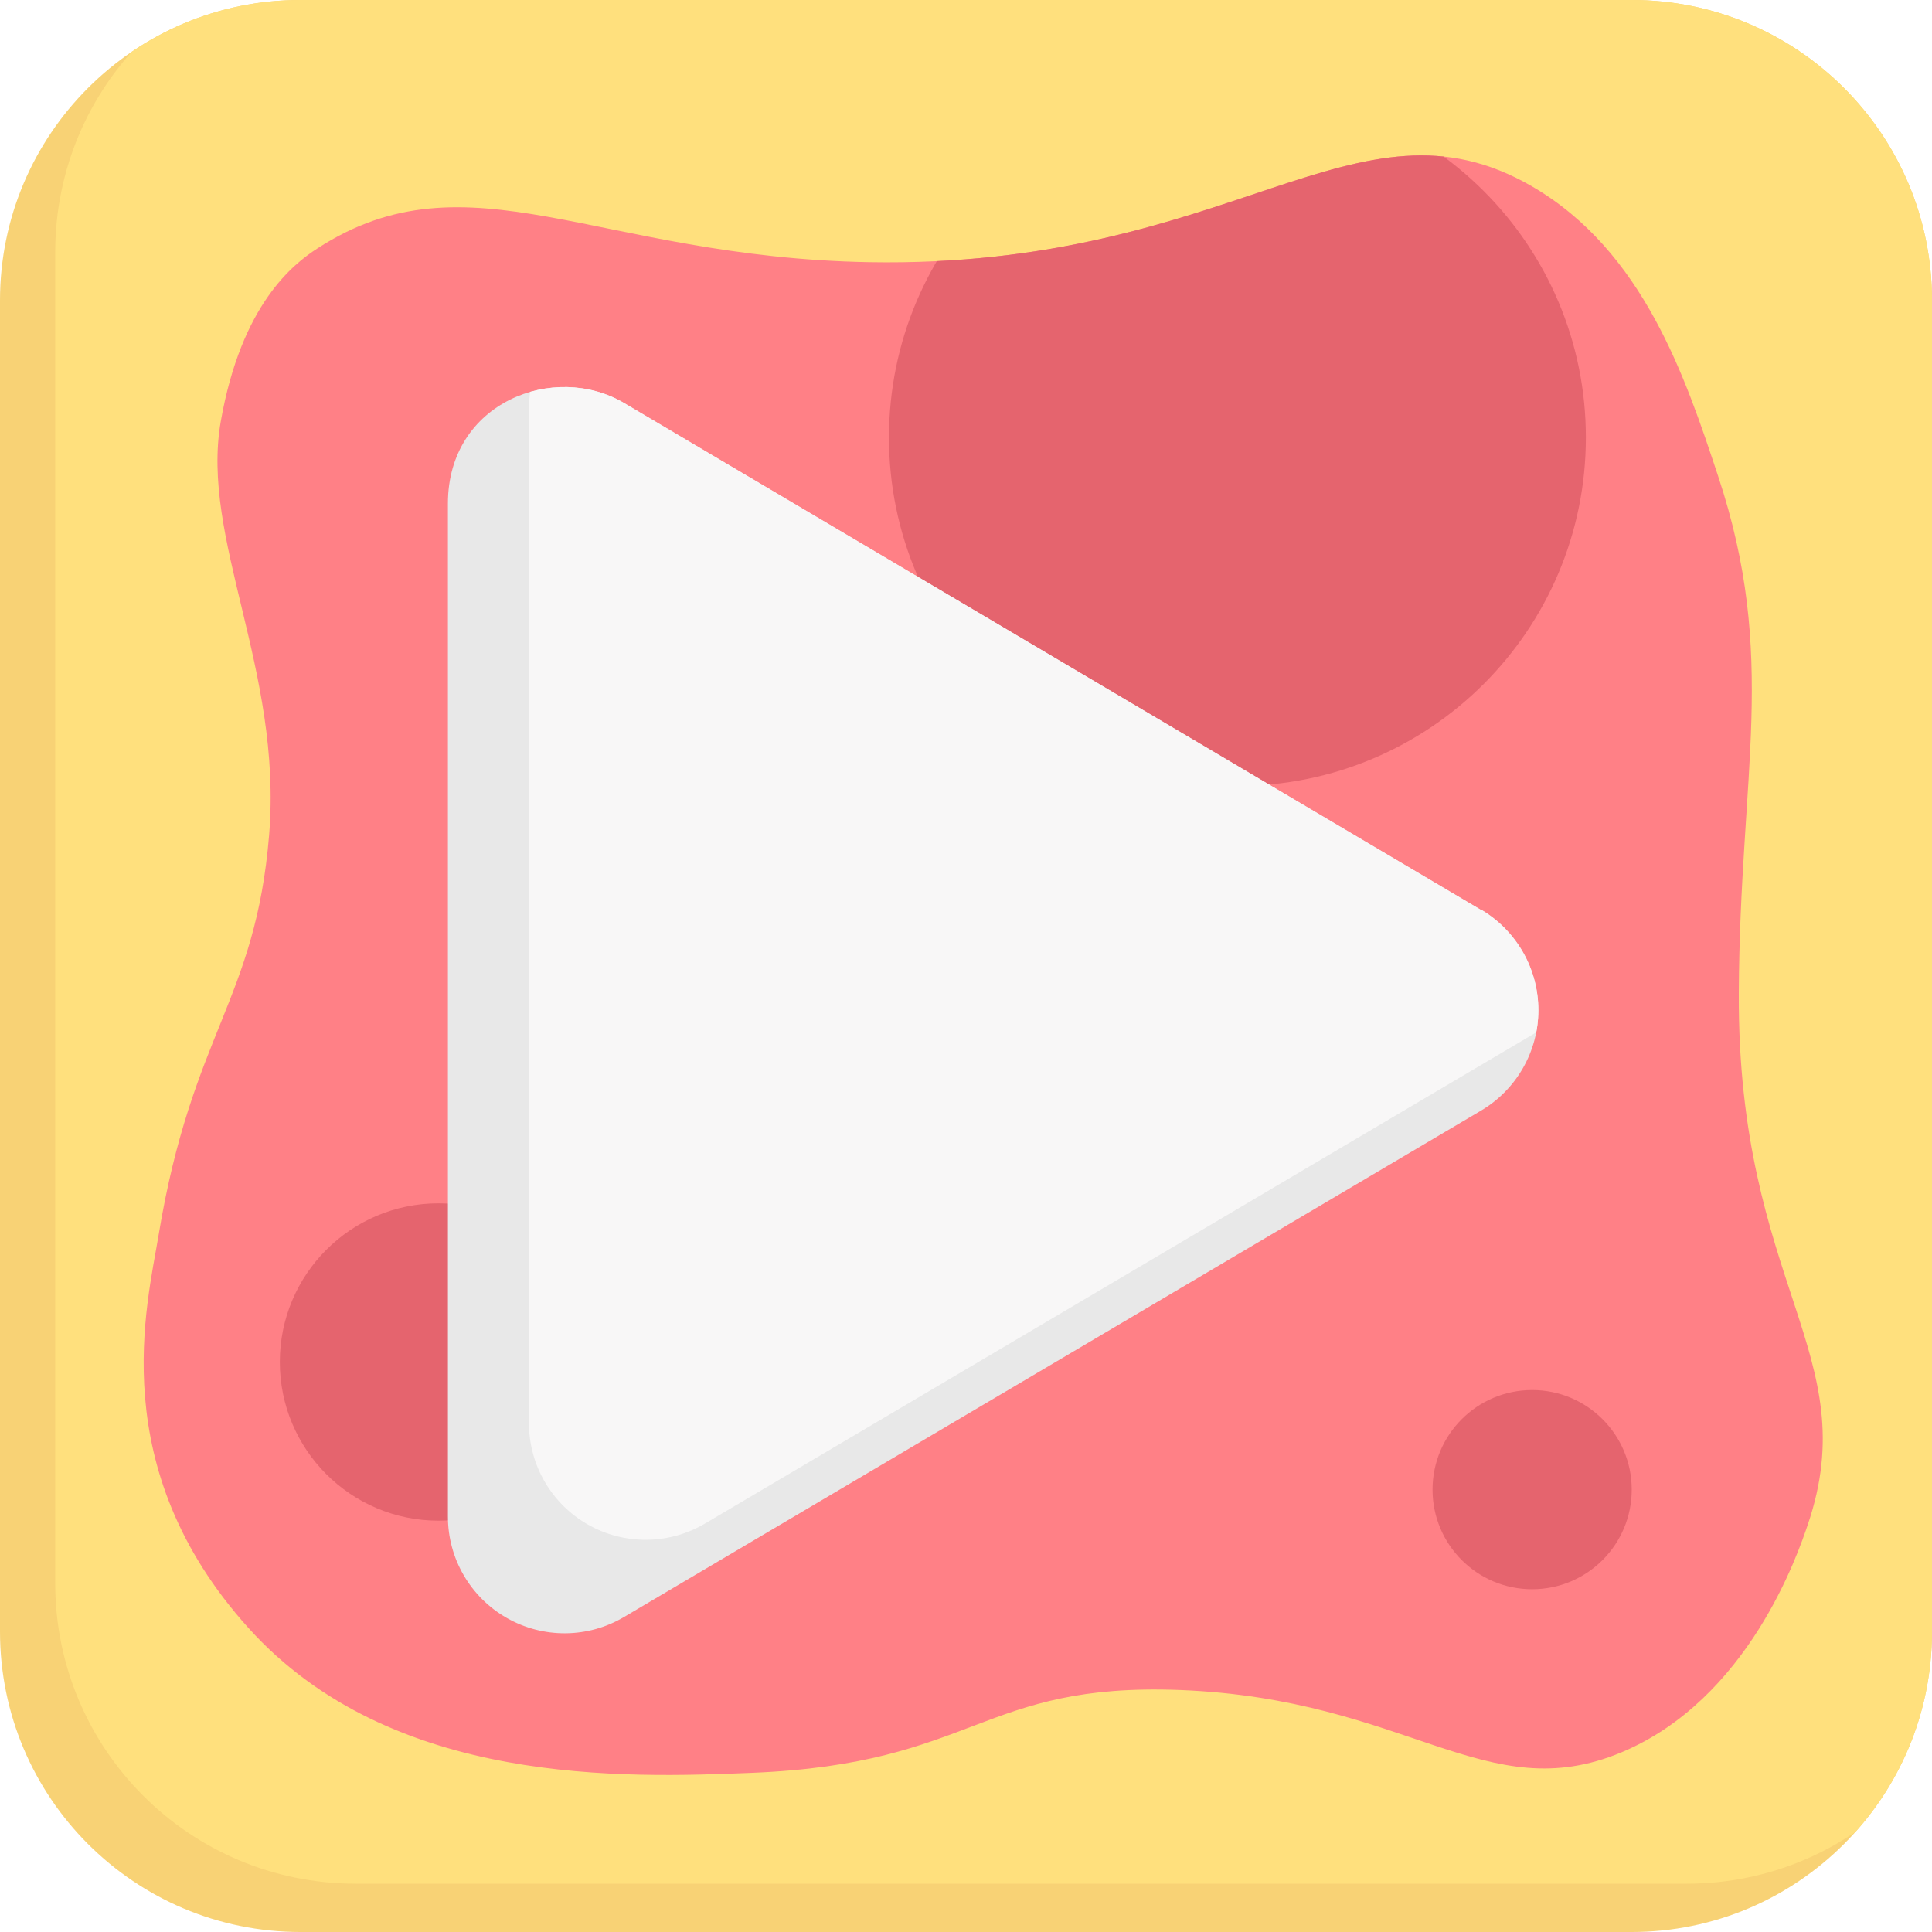
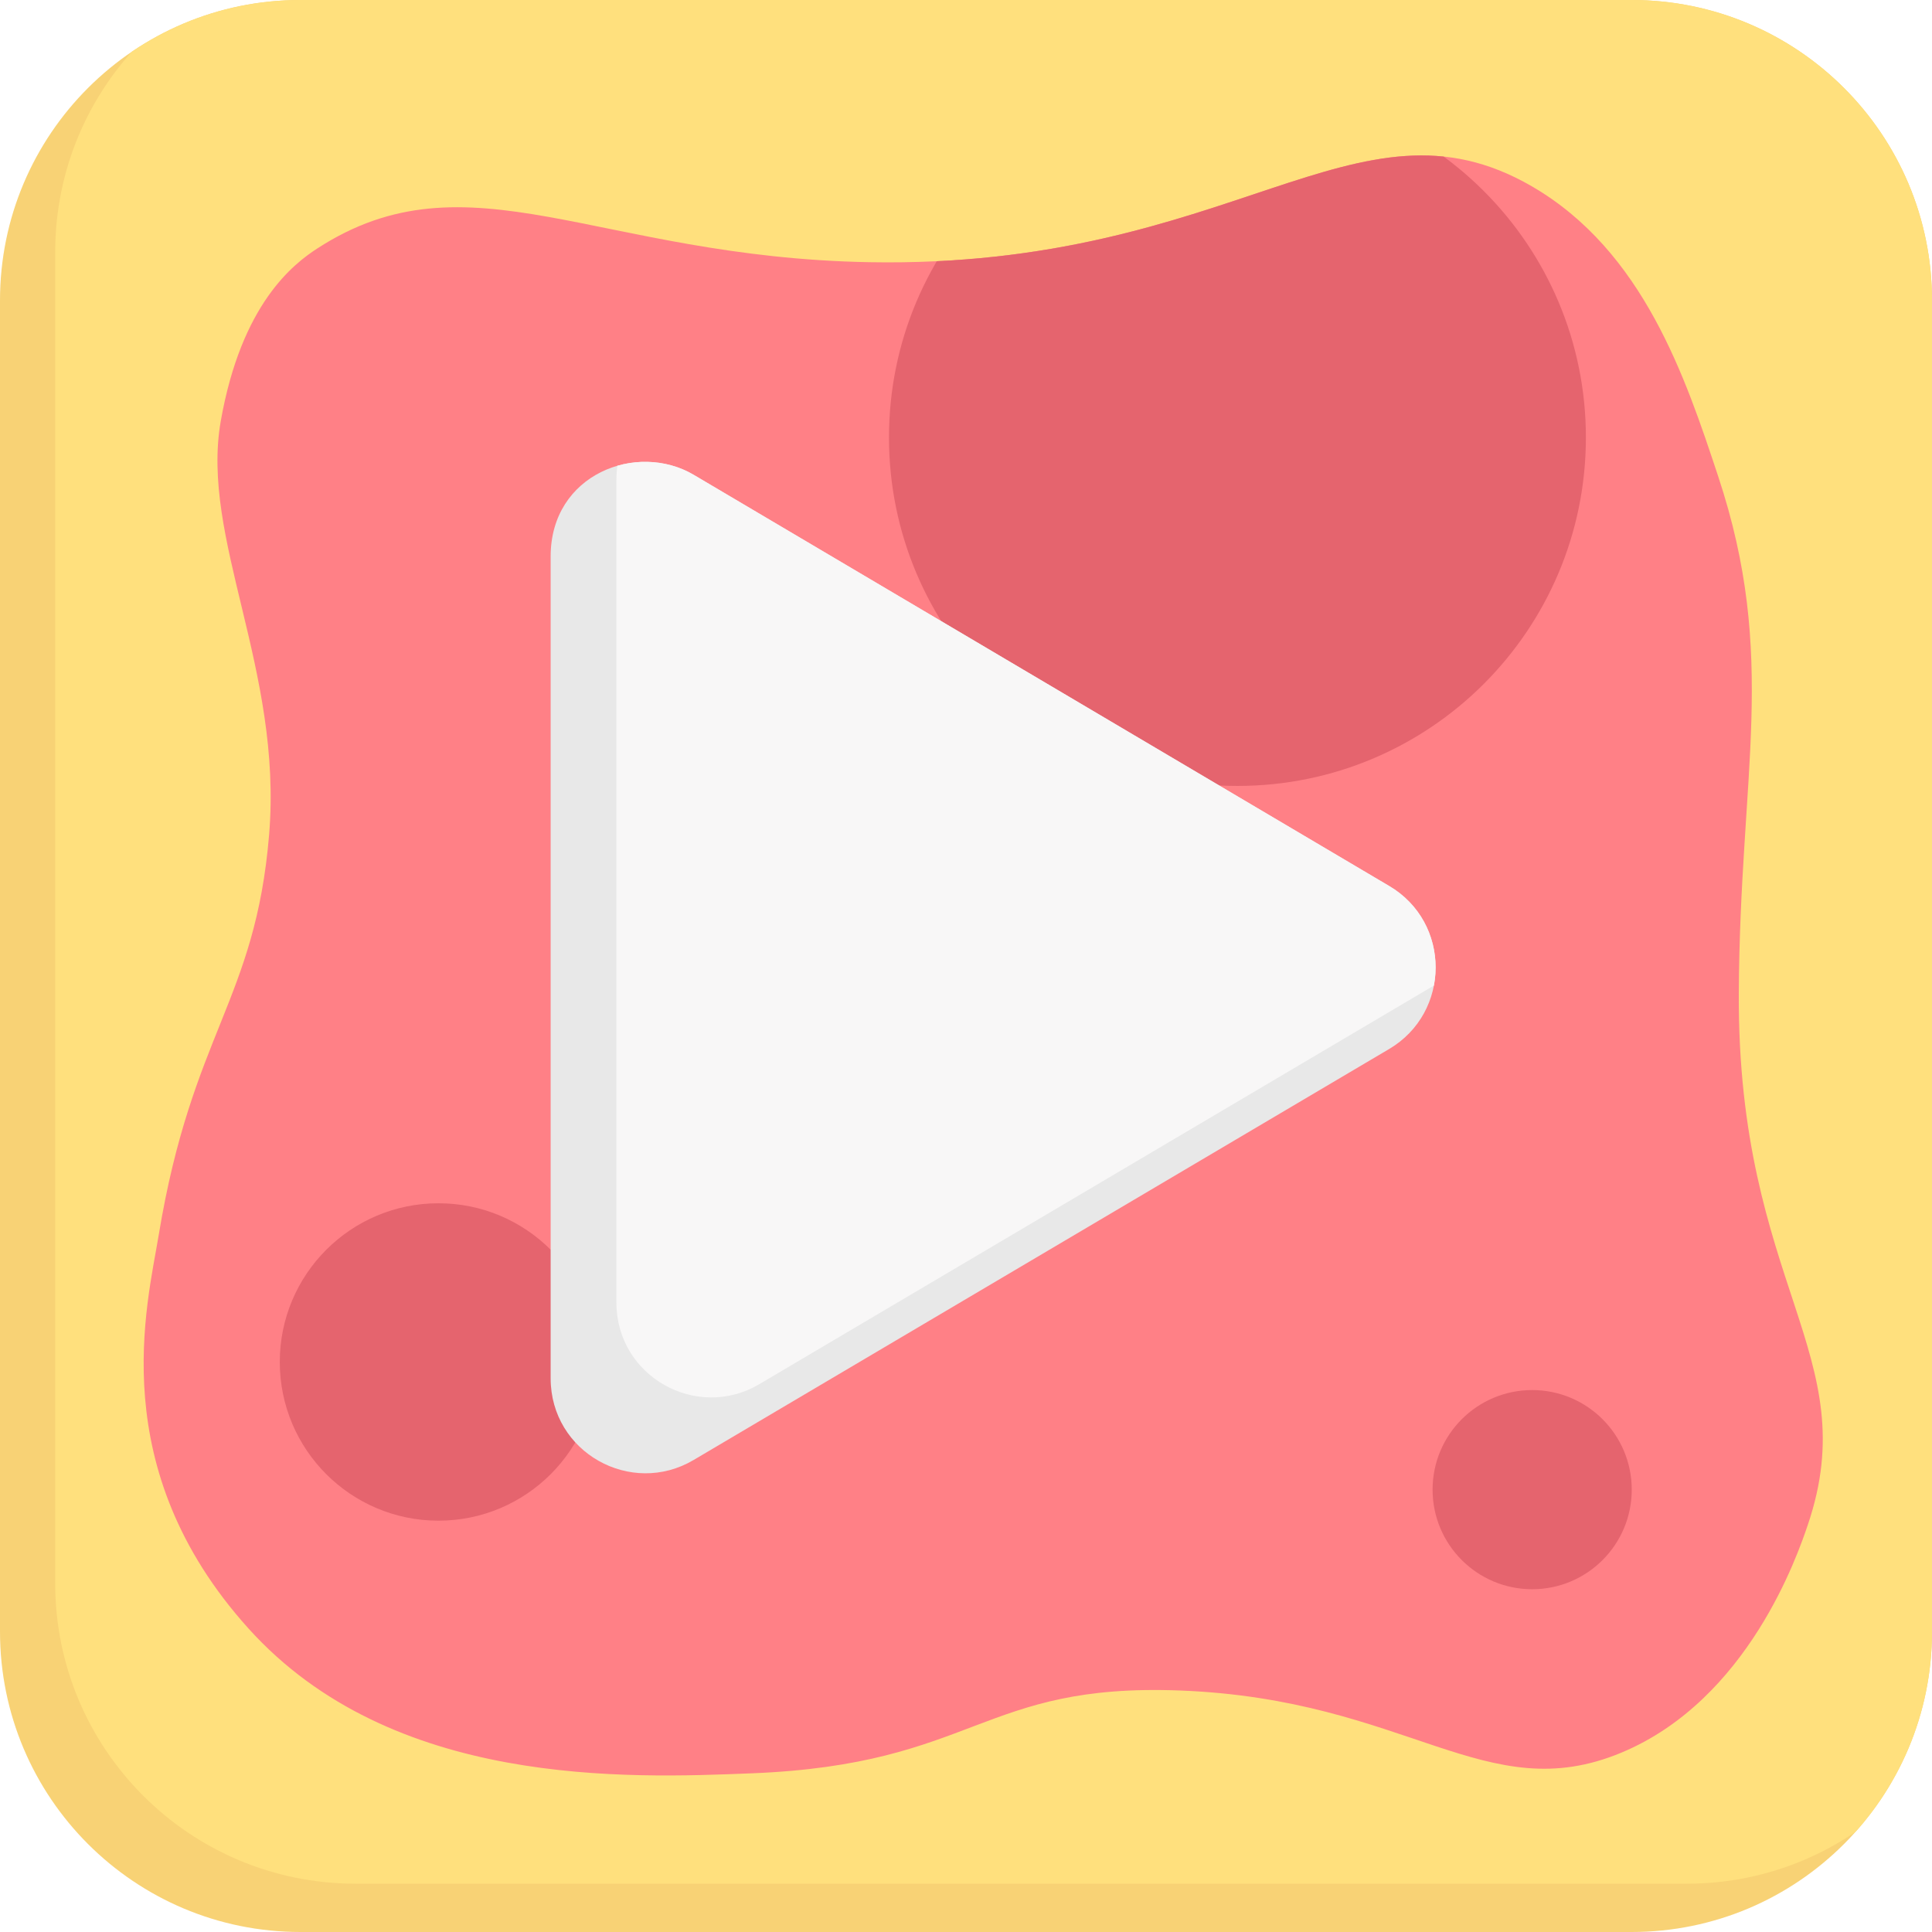
- <svg xmlns="http://www.w3.org/2000/svg" viewBox="0 0 310 310">
+ <svg xmlns="http://www.w3.org/2000/svg" id="_图层_2" data-name="图层 2" viewBox="0 0 310 310">
  <defs>
-     <style>.cls-1{fill:none}.cls-2{fill:#f8d275}.cls-3{clip-path:url(#clip-path)}.cls-4{fill:#ffe07d}.cls-5{fill:#ff8086}.cls-6{clip-path:url(#clip-path-2)}.cls-7{fill:#e5646e}.cls-8{fill:#e8e8e8}.cls-9{clip-path:url(#clip-path-3)}.cls-10{fill:#f8f7f7}</style>
-     <clipPath id="clip-path">
-       <rect width="310" height="310" class="cls-1" rx="48.2" />
+     <style>
+       .cls-1 {
+         clip-path: url(#clippath);
+       }
+ 
+       .cls-2 {
+         fill: none;
+       }
+ 
+       .cls-2, .cls-3, .cls-4, .cls-5, .cls-6, .cls-7, .cls-8 {
+         stroke-width: 0px;
+       }
+ 
+       .cls-3 {
+         fill: #ff8086;
+       }
+ 
+       .cls-9 {
+         clip-path: url(#clippath-1);
+       }
+ 
+       .cls-10 {
+         clip-path: url(#clippath-2);
+       }
+ 
+       .cls-4 {
+         fill: #e8e8e8;
+       }
+ 
+       .cls-5 {
+         fill: #f8d275;
+       }
+ 
+       .cls-6 {
+         fill: #e5646e;
+       }
+ 
+       .cls-7 {
+         fill: #ffe07d;
+       }
+ 
+       .cls-8 {
+         fill: #f8f7f7;
+       }
+     </style>
+     <clipPath id="clippath">
+       <rect class="cls-2" width="310" height="310" rx="48.202" ry="48.202" />
    </clipPath>
-     <clipPath id="clip-path-2">
-       <path d="M50.93,39.86c24.23-15.71,44.76,1.43,88.57,2.21,58.53,1,78-28.55,106.29-12.18,17.91,10.38,24.66,30.73,29.89,46.5,9.65,29.1,3.48,47.47,3.32,83-.21,46.85,20.34,57.94,11.07,85.25-1.59,4.69-9.51,28-29.89,36.53-21.78,9.1-34.24-8.57-70.86-10-31.95-1.21-32.75,11.85-68.64,13.29-20.16.8-57.79,2.31-80.82-23.25-23.17-25.72-16.25-51.85-14.4-63.11C30.81,165.8,41,160.54,43.18,134s-11.07-47.6-7.75-66.42S47.1,42.34,50.93,39.86Z" class="cls-1" />
+     <clipPath id="clippath-1">
+       <path class="cls-2" d="M50.929,39.857c24.227-15.707,44.766,1.433,88.571,2.214,58.533,1.044,78.025-28.556,106.286-12.179,17.914,10.382,24.661,30.725,29.893,46.5,9.65,29.098,3.484,47.465,3.321,83.036-.215,46.856,20.342,57.94,11.071,85.25-1.593,4.692-9.513,28.023-29.893,36.536-21.782,9.098-34.235-8.573-70.857-9.964-31.953-1.214-32.748,11.847-68.643,13.286-20.157.808-57.788,2.316-80.821-23.25-23.167-25.715-16.25-51.849-14.393-63.107,5.342-32.374,15.5-37.643,17.714-64.214,2.214-26.571-11.071-47.607-7.75-66.429,3.321-18.821,11.669-25.195,15.5-27.679Z" />
    </clipPath>
-     <clipPath id="clip-path-3">
-       <path d="M237.63,146,100.14,64.67C89,58.07,71.87,64.47,71.87,80.8V243.32a18.72,18.72,0,0,0,28.27,16.13l137.49-81.24a18.73,18.73,0,0,0,0-32.26Z" class="cls-1" />
+     <clipPath id="clippath-2">
+       <path class="cls-2" d="M222.878,142.147l-111.574-65.962c-9.065-5.357-22.949-.159-22.949,13.091v131.892c0,11.886,12.901,19.05,22.949,13.091l111.574-65.93c9.953-5.864,9.985-20.318,0-26.182h0Z" />
    </clipPath>
  </defs>
-   <g id="图层_2" data-name="图层 2">
-     <g id="图层_1-2" data-name="图层 1">
-       <g id="图层_2-2" data-name="图层 2">
-         <rect width="310" height="310" class="cls-2" rx="48.2" />
-         <g class="cls-3">
-           <rect width="310" height="310" x="8.86" y="-7.75" class="cls-4" rx="48.2" />
-         </g>
-         <path d="M50.93,39.86c24.23-15.71,44.76,1.43,88.57,2.21,58.53,1,78-28.55,106.29-12.18,17.91,10.38,24.66,30.73,29.89,46.5,9.65,29.1,3.48,47.47,3.32,83-.21,46.85,20.34,57.94,11.07,85.25-1.59,4.69-9.51,28-29.89,36.53-21.78,9.1-34.24-8.57-70.86-10-31.95-1.21-32.75,11.85-68.64,13.29-20.16.8-57.79,2.31-80.82-23.25-23.17-25.72-16.25-51.85-14.4-63.11C30.81,165.8,41,160.54,43.18,134s-11.07-47.6-7.75-66.42S47.1,42.34,50.93,39.86Z" class="cls-5" />
-         <g class="cls-6">
-           <circle cx="198.55" cy="70.2" r="55.91" class="cls-7" />
-           <circle cx="70.36" cy="218.54" r="25.46" class="cls-7" />
-           <circle cx="245.84" cy="239.02" r="15.98" class="cls-7" />
-         </g>
-         <path d="M237.63,146,100.14,64.67C89,58.07,71.87,64.47,71.87,80.8V243.32a18.72,18.72,0,0,0,28.27,16.13l137.49-81.24a18.73,18.73,0,0,0,0-32.26Z" class="cls-8" />
-         <g class="cls-9">
-           <path d="M250.63,131,113.14,49.67c-11.17-6.6-28.27-.2-28.27,16.13V228.32a18.72,18.72,0,0,0,28.27,16.13l137.49-81.24a18.73,18.73,0,0,0,0-32.26Z" class="cls-10" />
-         </g>
+   <g id="_图层_1-2" data-name="图层 1">
+     <g id="_图层_2-2" data-name="图层 2">
+       <rect class="cls-5" width="310" height="310" rx="48.202" ry="48.202" />
+       <g class="cls-1">
+         <rect class="cls-7" x="8.857" y="-7.75" width="310" height="310" rx="48.202" ry="48.202" />
+       </g>
+       <path class="cls-3" d="M50.929,39.857c24.227-15.707,44.766,1.433,88.571,2.214,58.533,1.044,78.025-28.556,106.286-12.179,17.914,10.382,24.661,30.725,29.893,46.5,9.65,29.098,3.484,47.465,3.321,83.036-.215,46.856,20.342,57.94,11.071,85.25-1.593,4.692-9.513,28.023-29.893,36.536-21.782,9.098-34.235-8.573-70.857-9.964-31.953-1.214-32.748,11.847-68.643,13.286-20.157.808-57.788,2.316-80.821-23.25-23.167-25.715-16.25-51.849-14.393-63.107,5.342-32.374,15.5-37.643,17.714-64.214,2.214-26.571-11.071-47.607-7.75-66.429,3.321-18.821,11.669-25.195,15.5-27.679Z" />
+       <g class="cls-9">
+         <circle class="cls-6" cx="198.554" cy="70.196" r="55.911" />
+         <circle class="cls-6" cx="70.357" cy="218.536" r="25.464" />
+         <circle class="cls-6" cx="245.844" cy="239.022" r="15.978" />
+       </g>
+       <path class="cls-4" d="M222.878,142.147l-111.574-65.962c-9.065-5.357-22.949-.159-22.949,13.091v131.892c0,11.886,12.901,19.05,22.949,13.091l111.574-65.93c9.953-5.864,9.985-20.318,0-26.182h0Z" />
+       <g class="cls-10">
+         <path class="cls-8" d="M233.428,129.974l-111.574-65.962c-9.065-5.357-22.949-.159-22.949,13.091v131.892c0,11.886,12.901,19.05,22.949,13.091l111.574-65.93c9.953-5.864,9.985-20.318,0-26.182h0Z" />
      </g>
    </g>
  </g>
</svg>
